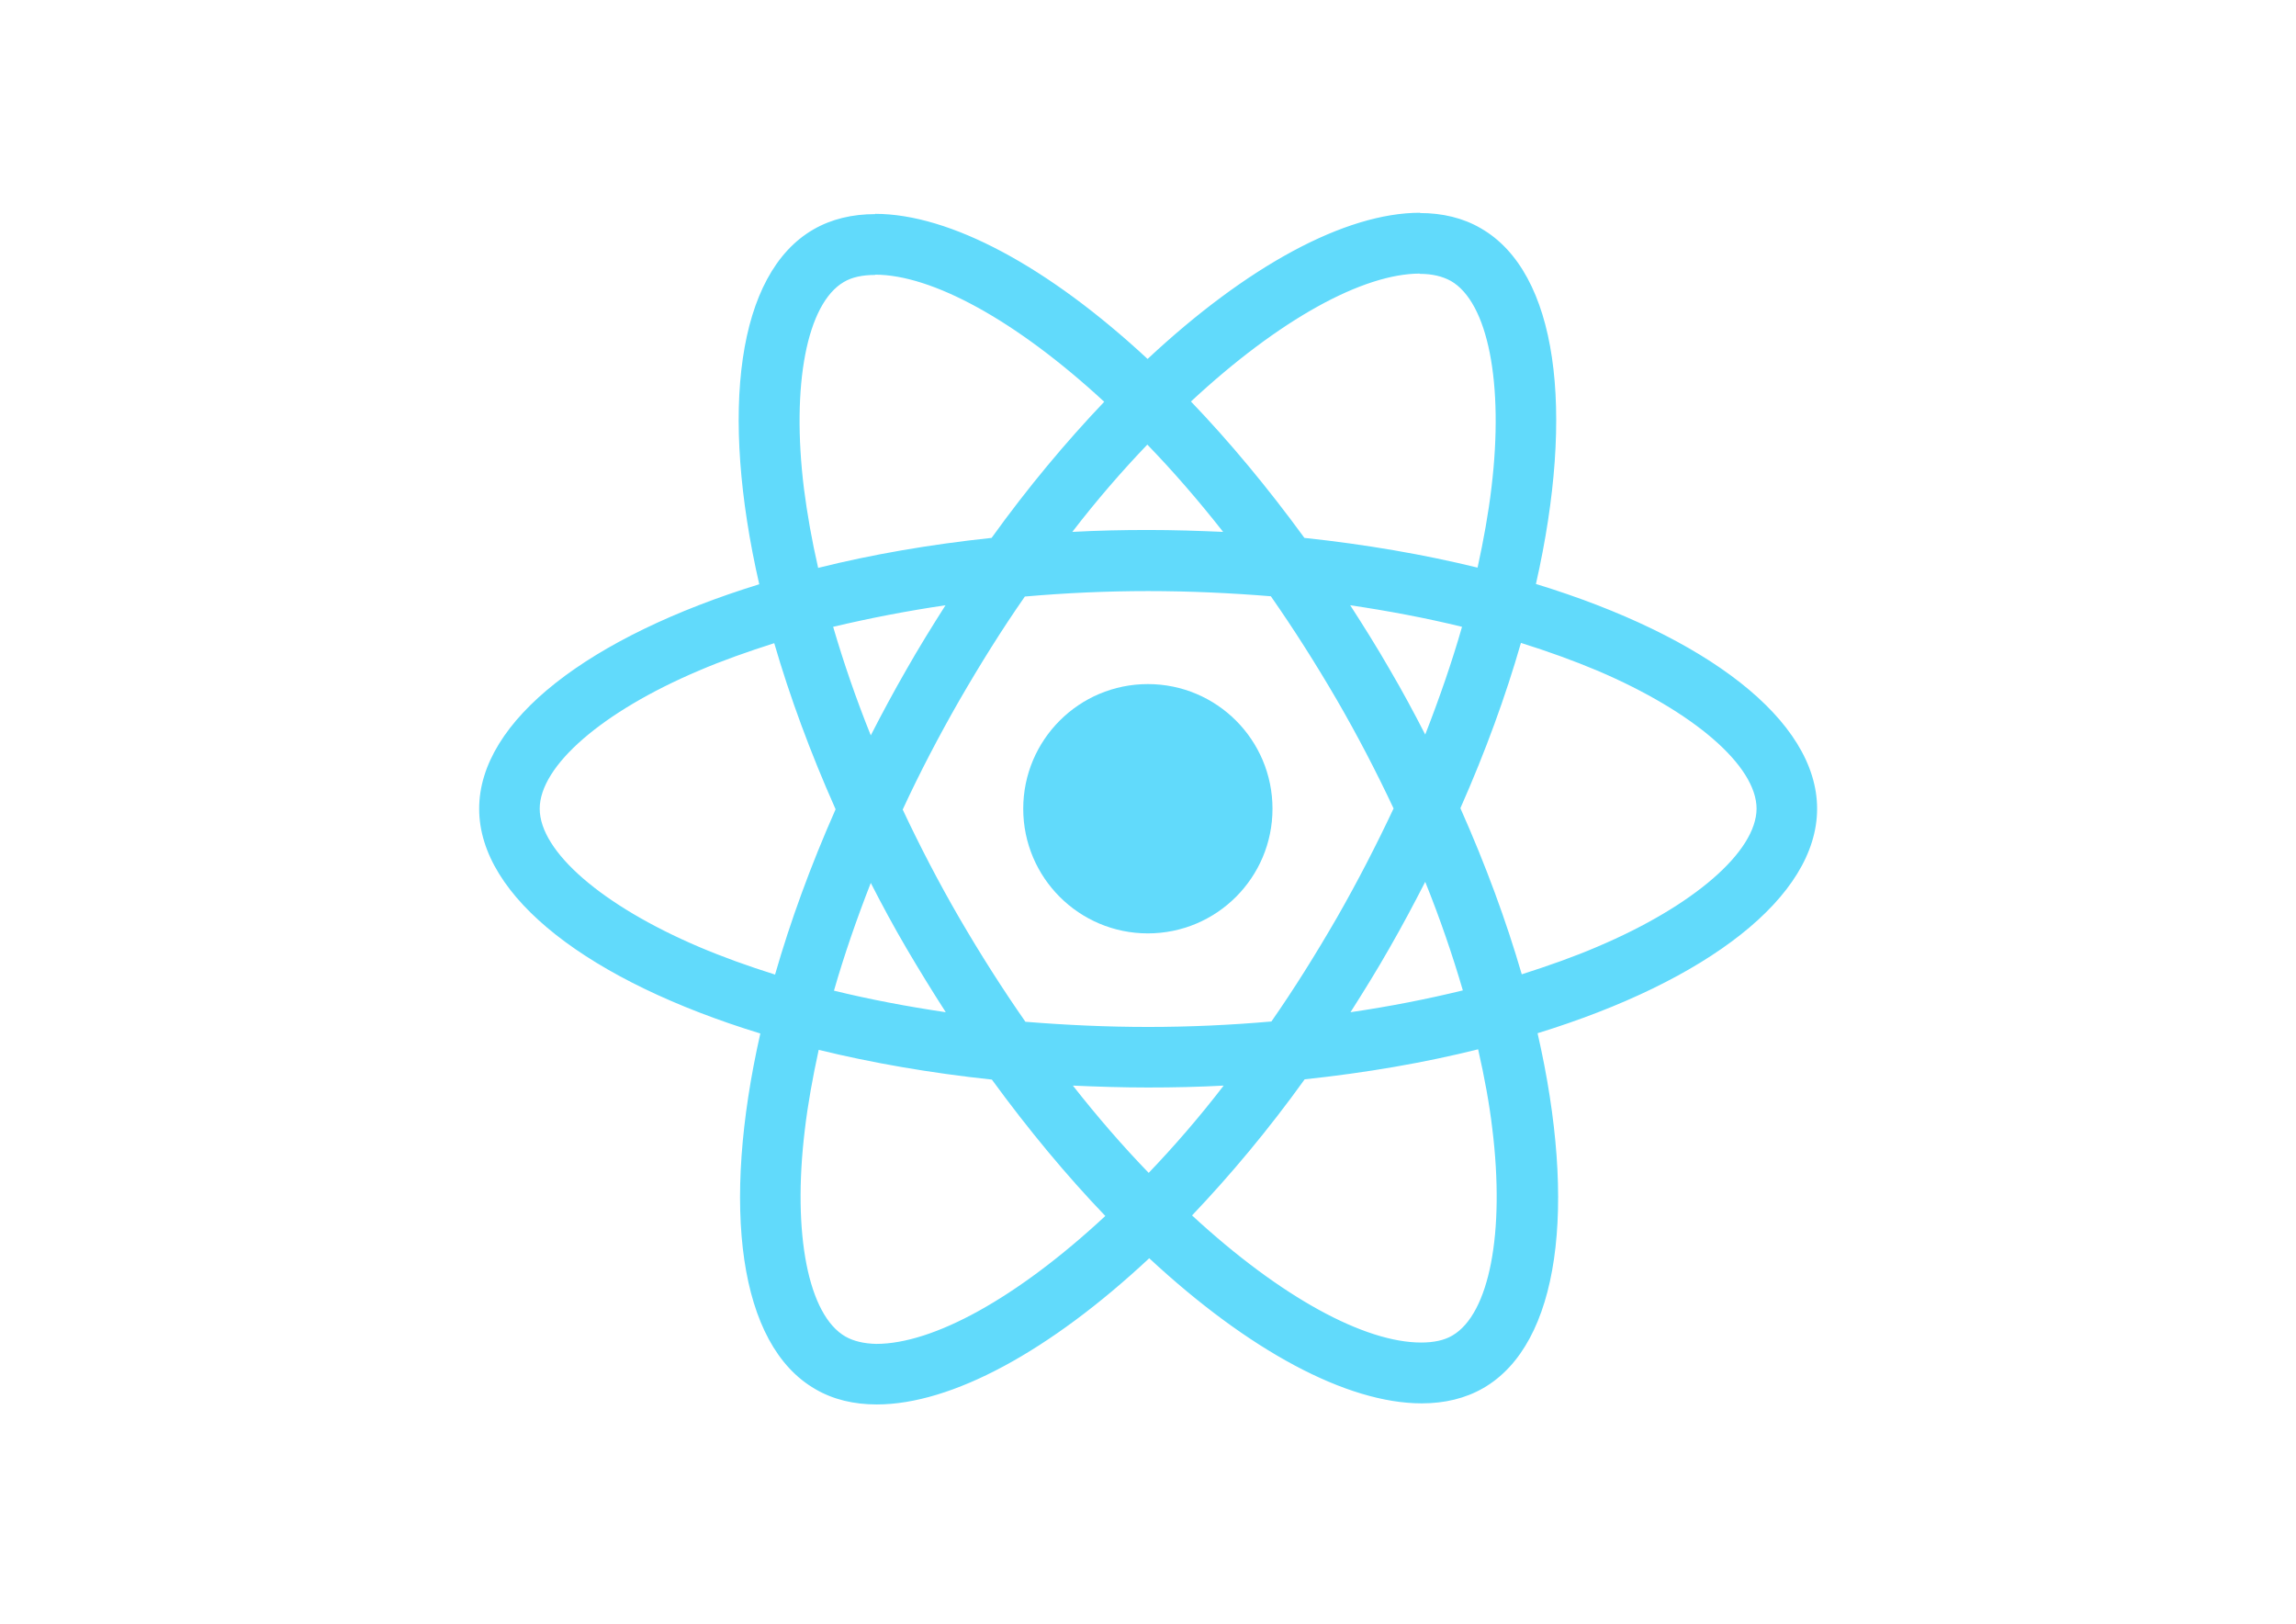
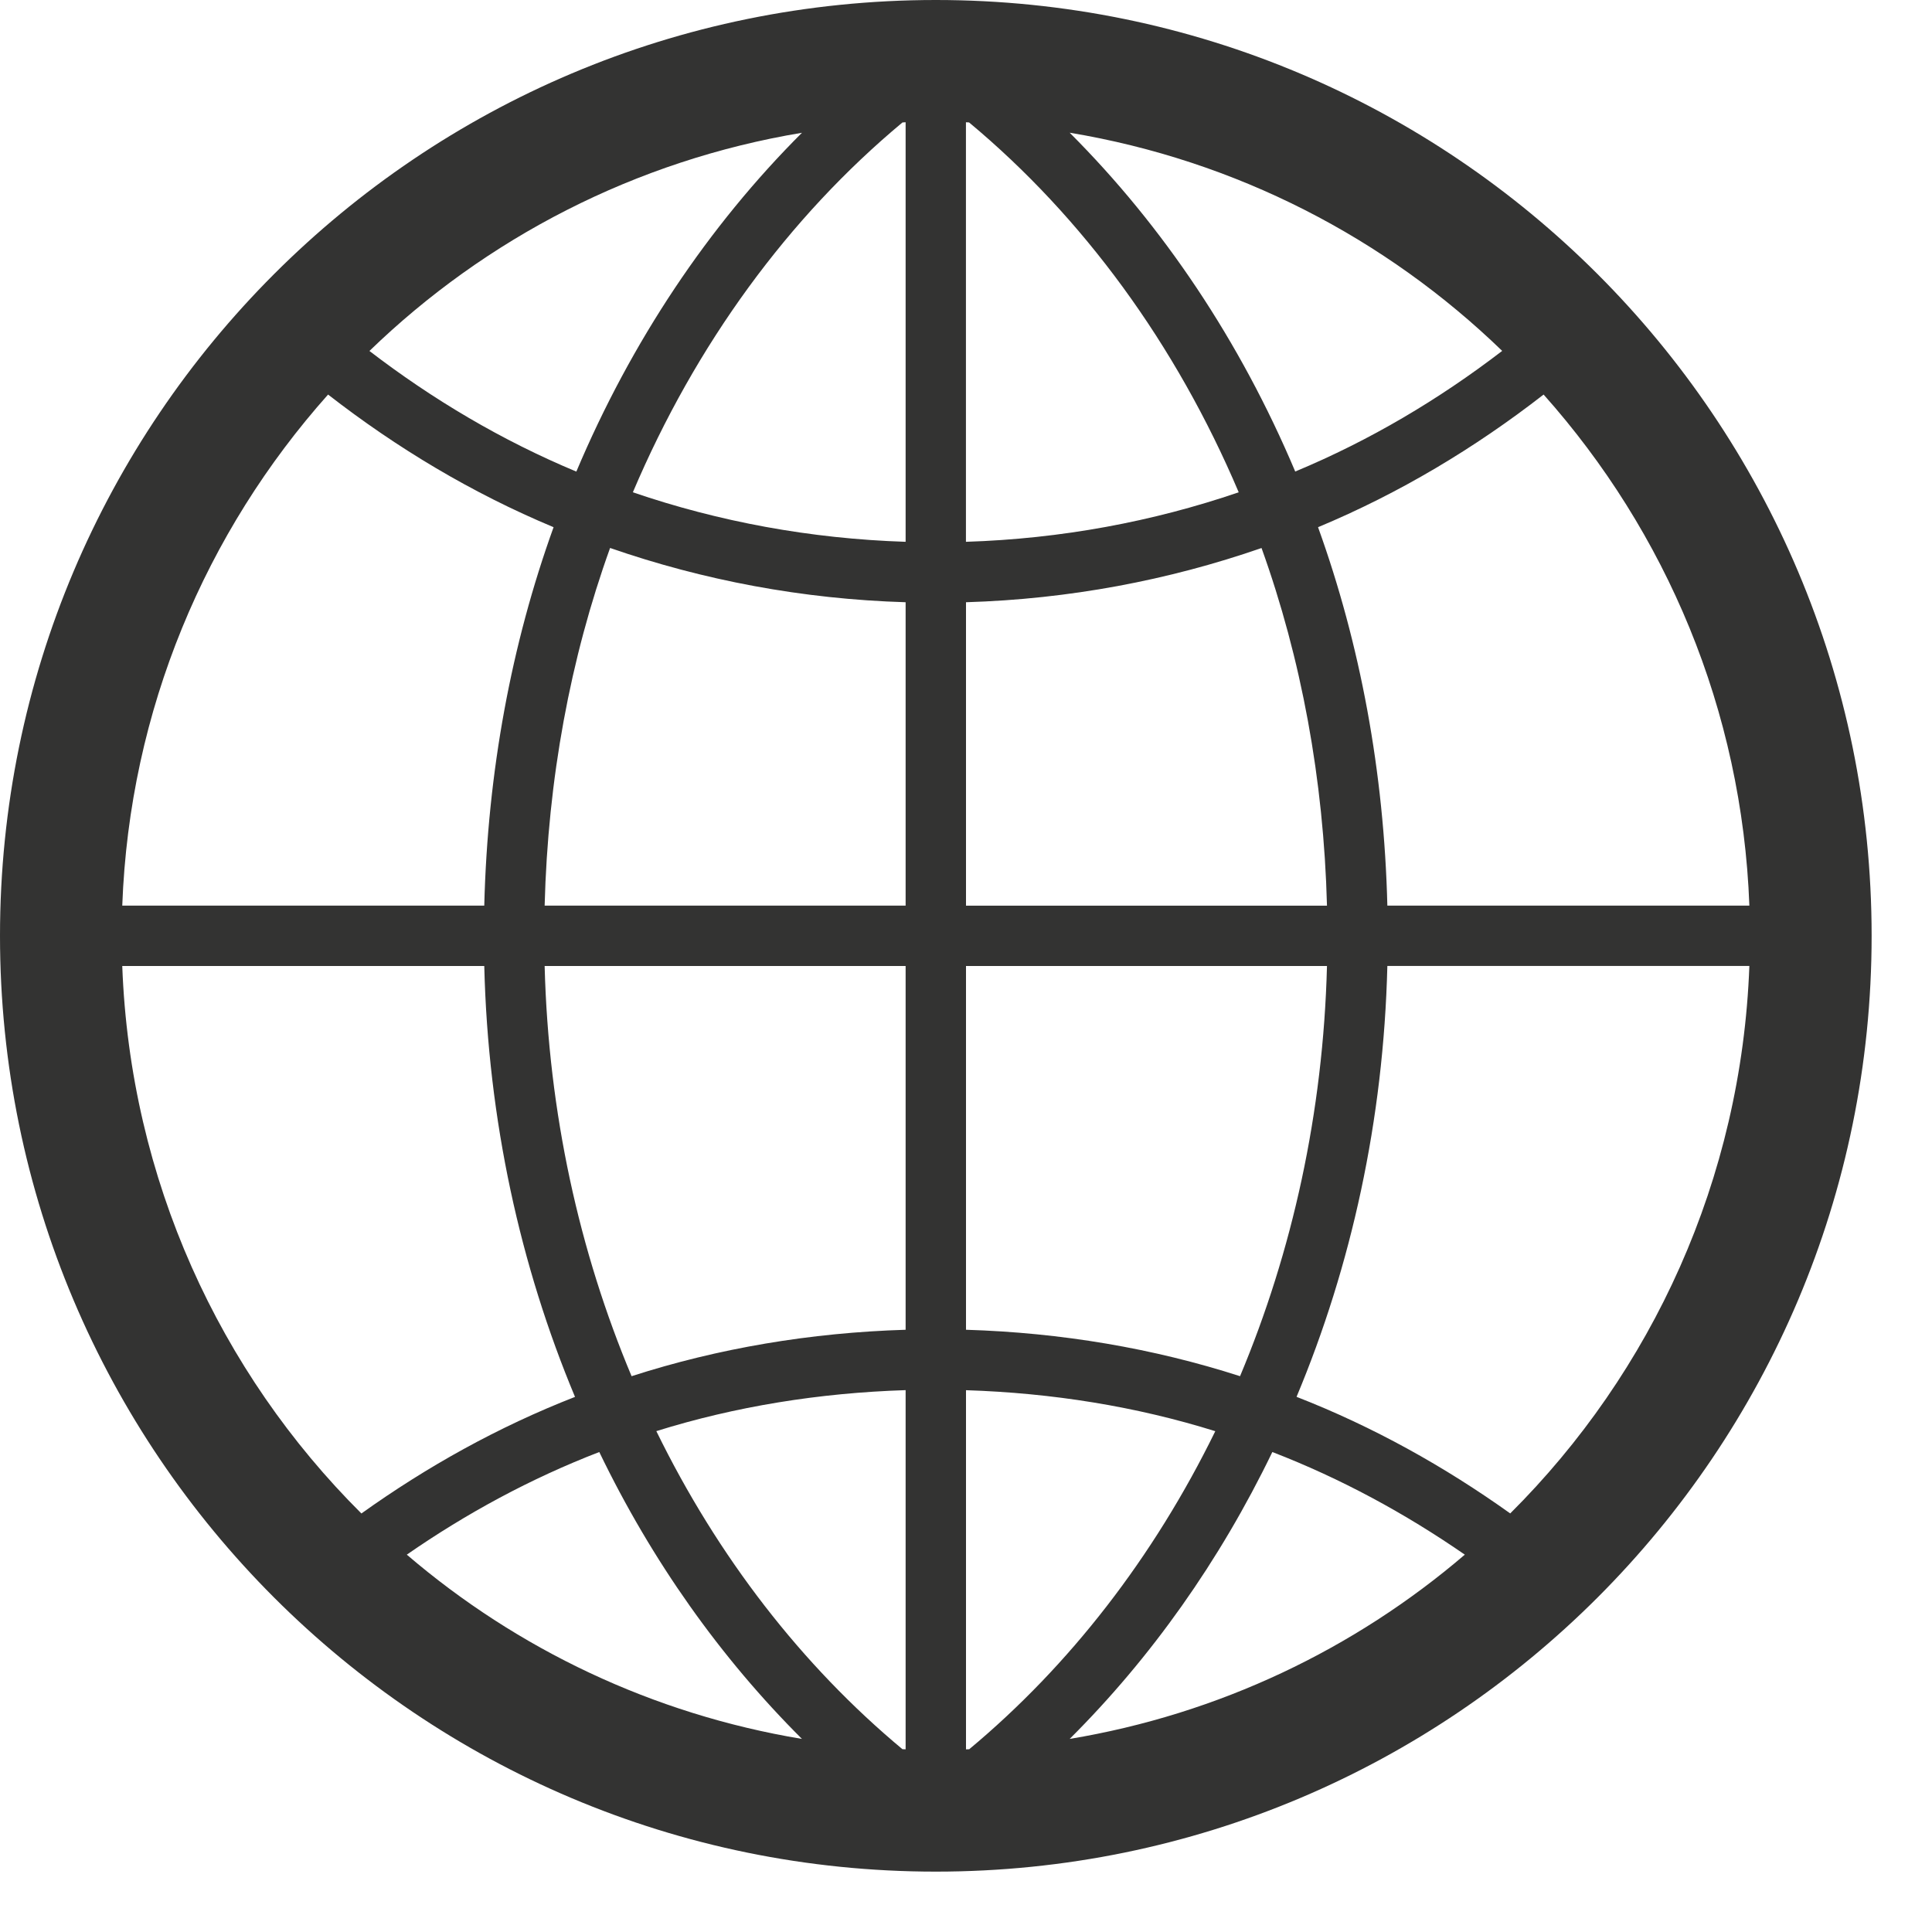
- <svg xmlns="http://www.w3.org/2000/svg" viewBox="0 0 841.9 595.3">
-   <g fill="#61DAFB">
-     <path d="M666.3 296.5c0-32.5-40.7-63.3-103.1-82.4 14.4-63.6 8-114.2-20.2-130.4-6.5-3.8-14.1-5.6-22.4-5.6v22.3c4.6 0 8.3.9 11.4 2.6 13.6 7.8 19.5 37.5 14.9 75.7-1.1 9.4-2.9 19.3-5.1 29.4-19.6-4.8-41-8.5-63.5-10.9-13.5-18.5-27.5-35.3-41.6-50 32.6-30.3 63.2-46.9 84-46.9V78c-27.5 0-63.5 19.6-99.9 53.6-36.4-33.8-72.4-53.2-99.9-53.2v22.3c20.7 0 51.4 16.5 84 46.6-14 14.7-28 31.4-41.3 49.9-22.6 2.4-44 6.1-63.6 11-2.3-10-4-19.7-5.2-29-4.7-38.2 1.1-67.9 14.6-75.8 3-1.8 6.9-2.6 11.5-2.6V78.5c-8.4 0-16 1.8-22.6 5.6-28.1 16.2-34.4 66.7-19.9 130.1-62.2 19.2-102.7 49.9-102.7 82.3 0 32.5 40.7 63.3 103.1 82.4-14.4 63.6-8 114.2 20.2 130.4 6.5 3.8 14.1 5.6 22.5 5.6 27.5 0 63.5-19.6 99.9-53.6 36.4 33.8 72.4 53.2 99.9 53.2 8.4 0 16-1.8 22.6-5.6 28.1-16.2 34.4-66.7 19.9-130.1 62-19.1 102.5-49.9 102.5-82.3zm-130.2-66.7c-3.7 12.9-8.3 26.2-13.5 39.5-4.1-8-8.4-16-13.1-24-4.6-8-9.5-15.8-14.4-23.4 14.2 2.1 27.9 4.7 41 7.9zm-45.8 106.5c-7.8 13.5-15.8 26.3-24.1 38.2-14.9 1.3-30 2-45.2 2-15.1 0-30.2-.7-45-1.9-8.3-11.9-16.4-24.6-24.2-38-7.6-13.1-14.5-26.4-20.8-39.8 6.2-13.4 13.2-26.8 20.7-39.9 7.8-13.5 15.8-26.3 24.1-38.2 14.9-1.3 30-2 45.2-2 15.1 0 30.2.7 45 1.9 8.3 11.9 16.4 24.6 24.2 38 7.6 13.1 14.5 26.4 20.8 39.8-6.3 13.4-13.2 26.8-20.7 39.9zm32.3-13c5.4 13.4 10 26.8 13.8 39.8-13.1 3.2-26.9 5.9-41.2 8 4.9-7.7 9.8-15.6 14.4-23.7 4.6-8 8.9-16.1 13-24.1zM421.2 430c-9.3-9.6-18.6-20.3-27.8-32 9 .4 18.2.7 27.5.7 9.4 0 18.7-.2 27.8-.7-9 11.7-18.3 22.4-27.5 32zm-74.4-58.9c-14.2-2.1-27.9-4.7-41-7.9 3.7-12.9 8.3-26.2 13.5-39.5 4.1 8 8.4 16 13.1 24 4.7 8 9.5 15.8 14.4 23.4zM420.7 163c9.3 9.6 18.6 20.3 27.8 32-9-.4-18.2-.7-27.5-.7-9.4 0-18.7.2-27.8.7 9-11.7 18.3-22.4 27.5-32zm-74 58.9c-4.9 7.7-9.8 15.6-14.4 23.7-4.6 8-8.9 16-13 24-5.4-13.4-10-26.8-13.8-39.8 13.1-3.1 26.9-5.8 41.2-7.9zm-90.5 125.2c-35.4-15.1-58.3-34.9-58.3-50.6 0-15.7 22.9-35.6 58.3-50.6 8.6-3.7 18-7 27.7-10.1 5.7 19.6 13.2 40 22.5 60.9-9.2 20.8-16.6 41.1-22.2 60.6-9.9-3.1-19.3-6.5-28-10.2zM310 490c-13.6-7.8-19.5-37.5-14.9-75.7 1.1-9.4 2.9-19.3 5.1-29.4 19.6 4.8 41 8.5 63.5 10.9 13.5 18.5 27.5 35.3 41.6 50-32.6 30.3-63.2 46.9-84 46.9-4.5-.1-8.3-1-11.3-2.7zm237.2-76.2c4.7 38.2-1.1 67.9-14.6 75.8-3 1.8-6.9 2.6-11.5 2.6-20.7 0-51.4-16.5-84-46.6 14-14.7 28-31.4 41.3-49.9 22.6-2.4 44-6.1 63.6-11 2.3 10.1 4.1 19.8 5.2 29.1zm38.5-66.7c-8.6 3.7-18 7-27.7 10.1-5.7-19.6-13.2-40-22.5-60.9 9.2-20.8 16.6-41.1 22.2-60.6 9.9 3.1 19.3 6.5 28.1 10.2 35.4 15.1 58.3 34.9 58.3 50.6-.1 15.7-23 35.6-58.4 50.6zM320.8 78.4z" />
-     <circle cx="420.9" cy="296.5" r="45.7" />
-     <path d="M520.5 78.1z" />
-   </g>
+ <svg xmlns="http://www.w3.org/2000/svg" enable-background="new 0 0 32 32" height="32px" id="Layer_1" version="1.1" viewBox="0 0 32 32" width="32px" xml:space="preserve">
+   <path d="M15.5,0C6.939,0,0,6.939,0,15.5S6.939,31,15.5,31S31,24.061,31,15.5S24.061,0,15.5,0z M28.975,15  h-5.996c-0.055-2.215-0.449-4.331-1.148-6.268c1.35-0.563,2.598-1.312,3.736-2.197C27.59,8.806,28.855,11.755,28.975,15z   M14.947,28.972c-1.662-1.384-3.056-3.181-4.076-5.268c1.309-0.409,2.696-0.633,4.129-0.679v5.949  C14.982,28.974,14.965,28.973,14.947,28.972z M16.051,2.028c1.886,1.57,3.425,3.673,4.466,6.126c-1.426,0.487-2.941,0.77-4.518,0.82  V2.025C16.018,2.026,16.034,2.027,16.051,2.028z M17.717,2.198c2.76,0.459,5.236,1.748,7.164,3.614  c-1.047,0.803-2.191,1.483-3.428,1.998C20.543,5.653,19.266,3.746,17.717,2.198z M15,2.025v6.949  c-1.577-0.051-3.093-0.333-4.518-0.82c1.041-2.453,2.58-4.556,4.466-6.126C14.966,2.027,14.982,2.026,15,2.025z M9.546,7.811  c-1.235-0.515-2.38-1.195-3.427-1.998c1.927-1.866,4.404-3.155,7.164-3.614C11.733,3.746,10.457,5.653,9.546,7.811z M10.105,9.076  C11.647,9.611,13.29,9.923,15,9.975V15H9.021C9.075,12.906,9.446,10.905,10.105,9.076z M15,16v6.025  c-1.577,0.048-3.102,0.306-4.539,0.769C9.595,20.732,9.084,18.435,9.021,16H15z M13.283,28.802  c-2.473-0.411-4.719-1.488-6.545-3.052c0.985-0.683,2.05-1.261,3.188-1.7C10.798,25.858,11.939,27.463,13.283,28.802z M16,28.975  v-5.949c1.432,0.046,2.82,0.27,4.129,0.679c-1.021,2.087-2.414,3.884-4.076,5.268C16.036,28.973,16.018,28.974,16,28.975z   M21.074,24.05c1.137,0.439,2.201,1.018,3.188,1.7c-1.826,1.563-4.072,2.641-6.545,3.052C19.061,27.463,20.201,25.858,21.074,24.05z   M20.539,22.794c-1.438-0.463-2.963-0.721-4.539-0.769V16h5.979C21.916,18.435,21.404,20.732,20.539,22.794z M16,15V9.975  c1.709-0.052,3.352-0.363,4.895-0.898c0.658,1.829,1.029,3.83,1.084,5.924H16z M5.434,6.535C6.572,7.42,7.82,8.169,9.169,8.732  C8.47,10.669,8.076,12.785,8.021,15H2.025C2.145,11.755,3.41,8.806,5.434,6.535z M2.025,16h5.996  c0.062,2.555,0.596,4.968,1.503,7.137c-1.267,0.494-2.448,1.152-3.538,1.931C3.638,22.731,2.156,19.536,2.025,16z M25.014,25.067  c-1.09-0.778-2.271-1.437-3.539-1.931c0.908-2.169,1.441-4.582,1.504-7.137h5.996C28.844,19.536,27.361,22.731,25.014,25.067z" fill="#333332" id="world" />
</svg>
